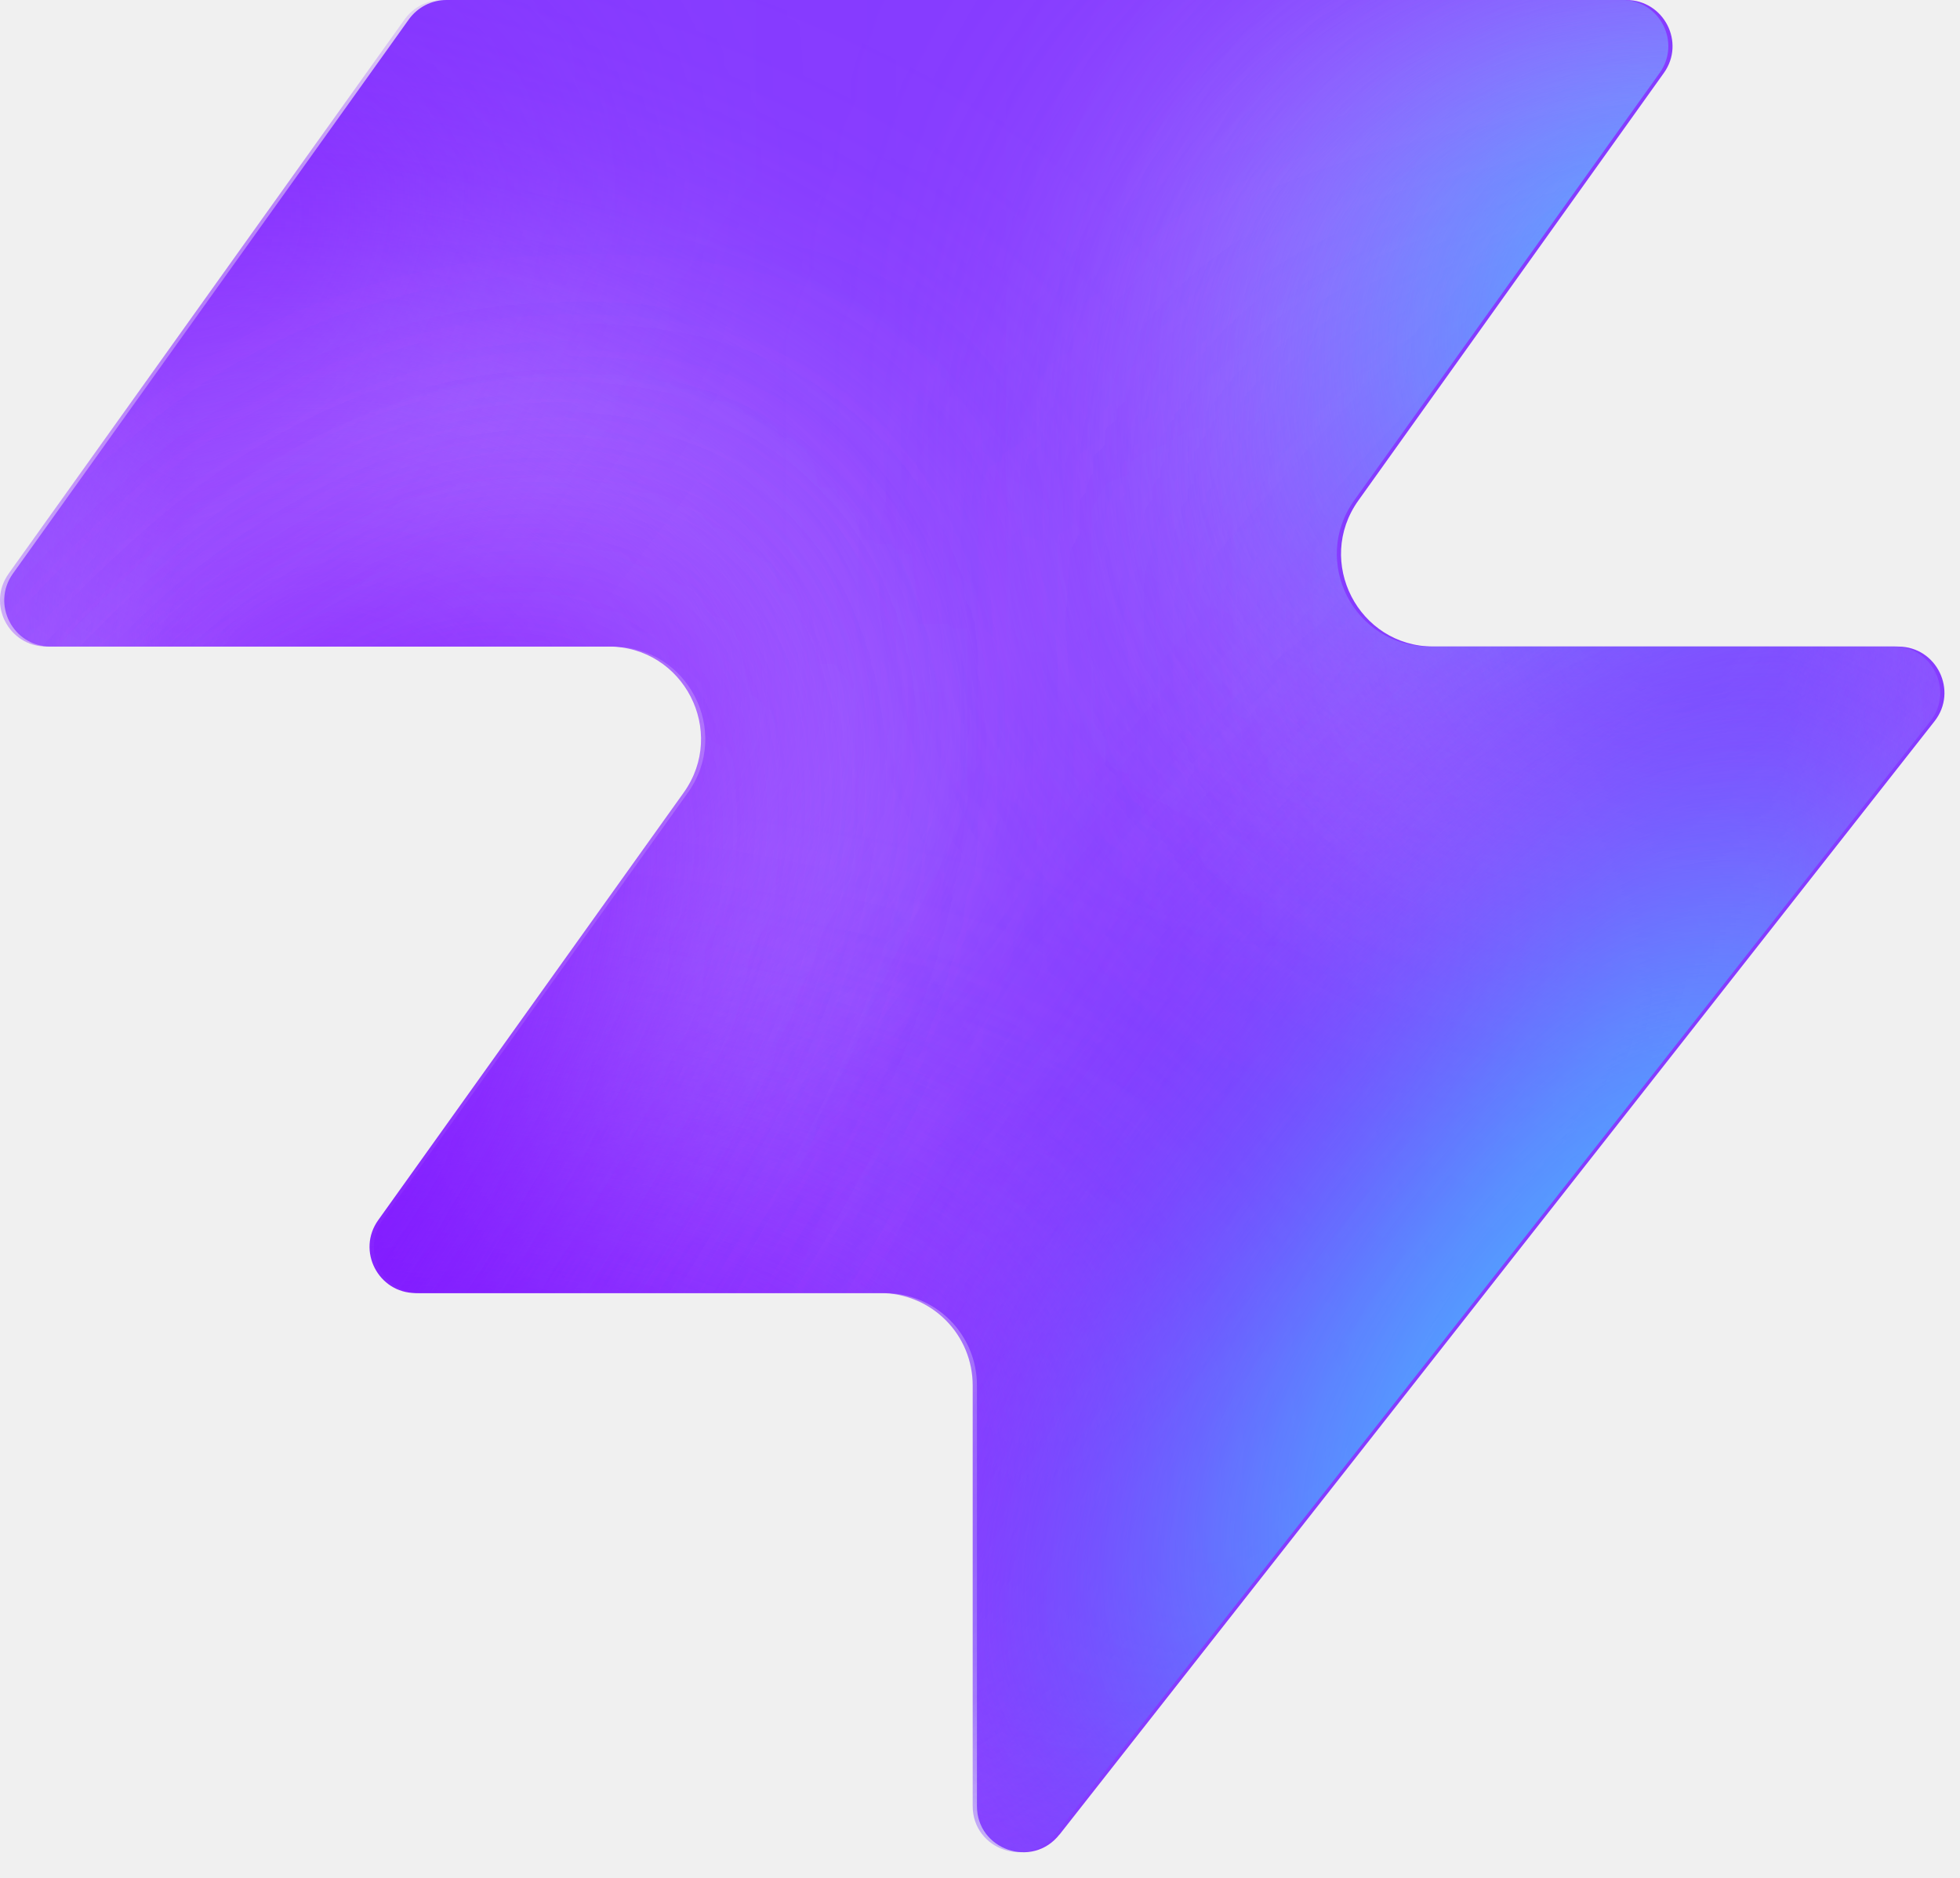
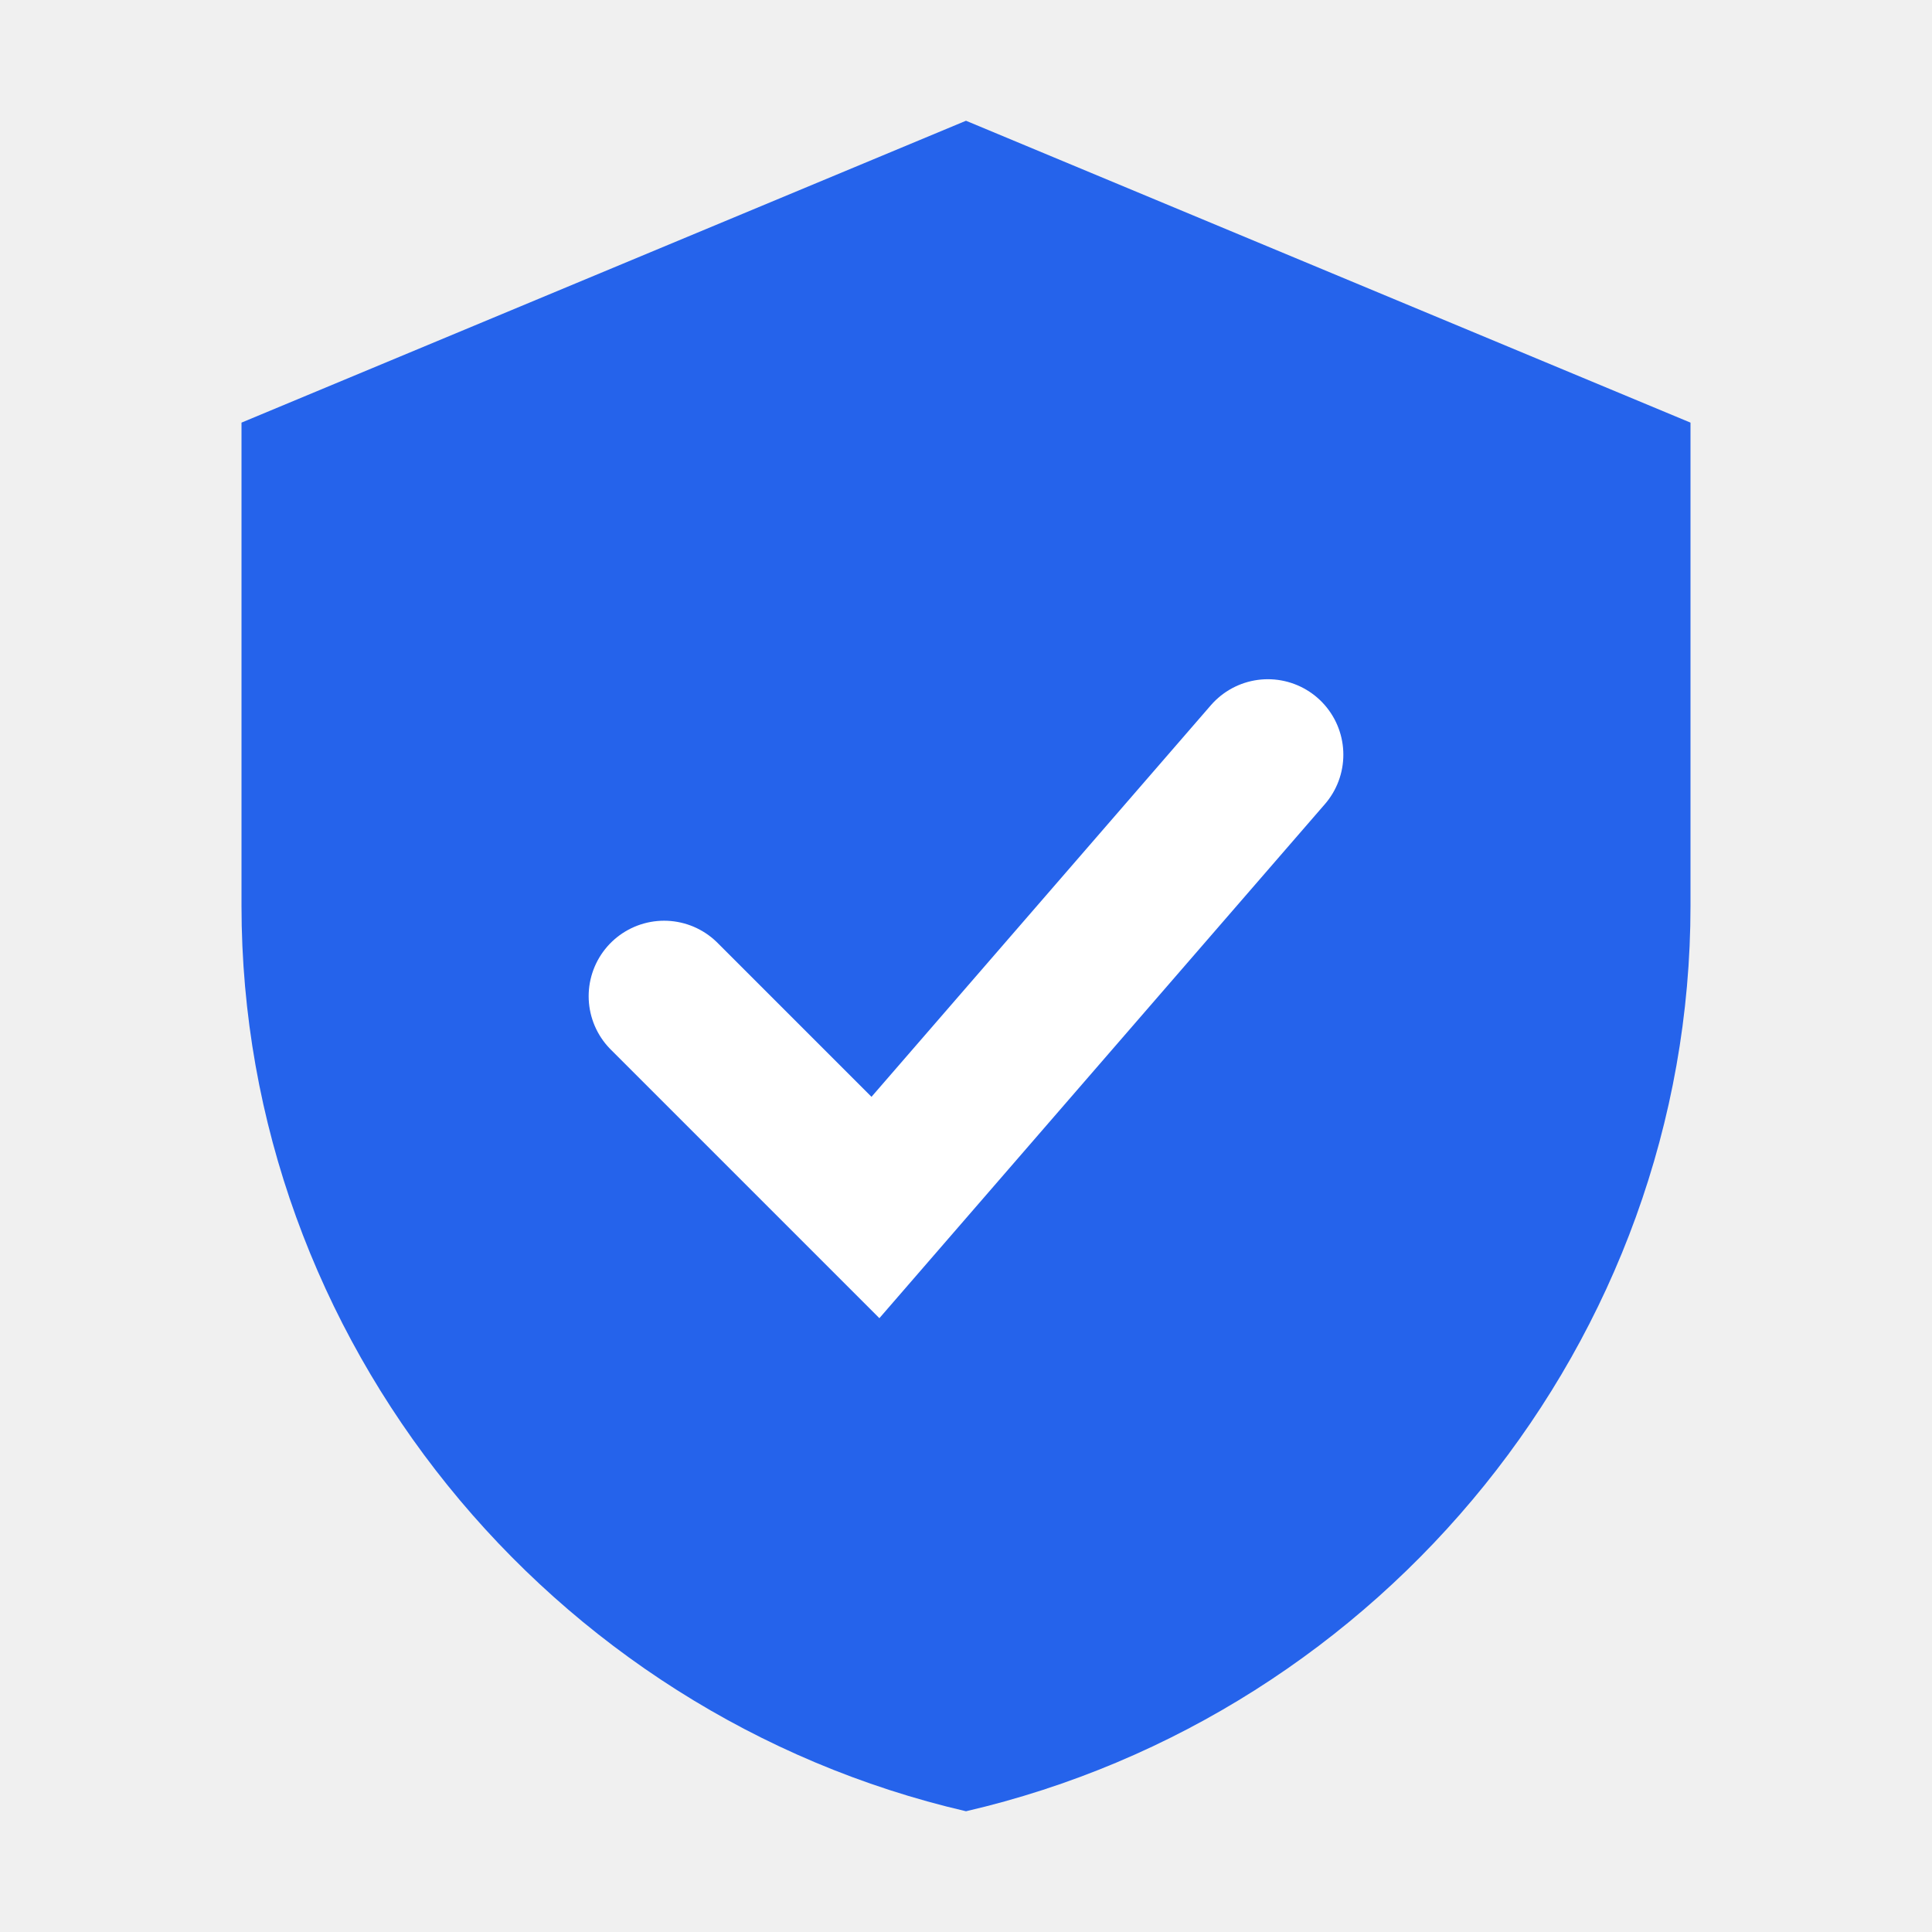
- <svg xmlns="http://www.w3.org/2000/svg" width="48" height="46" fill="none" viewBox="0 0 48 46">
-   <path fill="#863bff" d="M25.946 44.938c-.664.845-2.021.375-2.021-.698V33.937a2.26 2.26 0 0 0-2.262-2.262H10.287c-.92 0-1.456-1.04-.92-1.788l7.48-10.471c1.07-1.497 0-3.578-1.842-3.578H1.237c-.92 0-1.456-1.04-.92-1.788L10.013.474c.214-.297.556-.474.92-.474h28.894c.92 0 1.456 1.04.92 1.788l-7.48 10.471c-1.07 1.498 0 3.579 1.842 3.579h11.377c.943 0 1.473 1.088.89 1.83L25.947 44.94z" style="fill:#863bff;fill:color(display-p3 .525 .23 1);fill-opacity:1" />
-   <mask id="a" width="48" height="46" x="0" y="0" maskUnits="userSpaceOnUse" style="mask-type:alpha">
-     <path fill="#000" d="M25.842 44.938c-.664.844-2.021.375-2.021-.698V33.937a2.26 2.26 0 0 0-2.262-2.262H10.183c-.92 0-1.456-1.04-.92-1.788l7.48-10.471c1.07-1.498 0-3.579-1.842-3.579H1.133c-.92 0-1.456-1.04-.92-1.787L9.91.473c.214-.297.556-.474.92-.474h28.894c.92 0 1.456 1.04.92 1.788l-7.48 10.471c-1.07 1.498 0 3.578 1.842 3.578h11.377c.943 0 1.473 1.088.89 1.832L25.843 44.94z" style="fill:#000;fill-opacity:1" />
-   </mask>
-   <g mask="url(#a)">
-     <g filter="url(#b)">
-       <ellipse cx="5.508" cy="14.704" fill="#ede6ff" rx="5.508" ry="14.704" style="fill:#ede6ff;fill:color(display-p3 .927 .903 1);fill-opacity:1" transform="matrix(.00324 1 1 -.00324 -4.47 31.516)" />
-     </g>
-     <g filter="url(#c)">
-       <ellipse cx="10.399" cy="29.851" fill="#ede6ff" rx="10.399" ry="29.851" style="fill:#ede6ff;fill:color(display-p3 .927 .903 1);fill-opacity:1" transform="matrix(.00324 1 1 -.00324 -39.328 7.883)" />
-     </g>
-     <g filter="url(#d)">
-       <ellipse cx="5.508" cy="30.487" fill="#7e14ff" rx="5.508" ry="30.487" style="fill:#7e14ff;fill:color(display-p3 .492 .077 1);fill-opacity:1" transform="rotate(89.814 -25.913 -14.639)scale(1 -1)" />
-     </g>
-     <g filter="url(#e)">
-       <ellipse cx="5.508" cy="30.599" fill="#7e14ff" rx="5.508" ry="30.599" style="fill:#7e14ff;fill:color(display-p3 .492 .077 1);fill-opacity:1" transform="rotate(89.814 -32.644 -3.334)scale(1 -1)" />
-     </g>
-     <g filter="url(#f)">
-       <ellipse cx="5.508" cy="30.599" fill="#7e14ff" rx="5.508" ry="30.599" style="fill:#7e14ff;fill:color(display-p3 .492 .077 1);fill-opacity:1" transform="matrix(.00324 1 1 -.00324 -34.34 30.47)" />
-     </g>
-     <g filter="url(#g)">
-       <ellipse cx="14.072" cy="22.078" fill="#ede6ff" rx="14.072" ry="22.078" style="fill:#ede6ff;fill:color(display-p3 .927 .903 1);fill-opacity:1" transform="rotate(93.35 24.506 48.493)scale(-1 1)" />
-     </g>
-     <g filter="url(#h)">
-       <ellipse cx="3.47" cy="21.501" fill="#7e14ff" rx="3.47" ry="21.501" style="fill:#7e14ff;fill:color(display-p3 .492 .077 1);fill-opacity:1" transform="rotate(89.009 28.708 47.59)scale(-1 1)" />
-     </g>
-     <g filter="url(#i)">
-       <ellipse cx="3.47" cy="21.501" fill="#7e14ff" rx="3.47" ry="21.501" style="fill:#7e14ff;fill:color(display-p3 .492 .077 1);fill-opacity:1" transform="rotate(89.009 28.708 47.59)scale(-1 1)" />
-     </g>
-     <g filter="url(#j)">
-       <ellipse cx=".387" cy="8.972" fill="#7e14ff" rx="4.407" ry="29.108" style="fill:#7e14ff;fill:color(display-p3 .492 .077 1);fill-opacity:1" transform="rotate(39.51 .387 8.972)" />
-     </g>
-     <g filter="url(#k)">
-       <ellipse cx="47.523" cy="-6.092" fill="#7e14ff" rx="4.407" ry="29.108" style="fill:#7e14ff;fill:color(display-p3 .492 .077 1);fill-opacity:1" transform="rotate(37.892 47.523 -6.092)" />
-     </g>
-     <g filter="url(#l)">
-       <ellipse cx="41.412" cy="6.333" fill="#47bfff" rx="5.971" ry="9.665" style="fill:#47bfff;fill:color(display-p3 .28 .748 1);fill-opacity:1" transform="rotate(37.892 41.412 6.333)" />
-     </g>
-     <g filter="url(#m)">
-       <ellipse cx="-1.879" cy="38.332" fill="#7e14ff" rx="4.407" ry="29.108" style="fill:#7e14ff;fill:color(display-p3 .492 .077 1);fill-opacity:1" transform="rotate(37.892 -1.88 38.332)" />
-     </g>
-     <g filter="url(#n)">
-       <ellipse cx="-1.879" cy="38.332" fill="#7e14ff" rx="4.407" ry="29.108" style="fill:#7e14ff;fill:color(display-p3 .492 .077 1);fill-opacity:1" transform="rotate(37.892 -1.88 38.332)" />
-     </g>
-     <g filter="url(#o)">
-       <ellipse cx="35.651" cy="29.907" fill="#7e14ff" rx="4.407" ry="29.108" style="fill:#7e14ff;fill:color(display-p3 .492 .077 1);fill-opacity:1" transform="rotate(37.892 35.651 29.907)" />
-     </g>
-     <g filter="url(#p)">
-       <ellipse cx="38.418" cy="32.4" fill="#47bfff" rx="5.971" ry="15.297" style="fill:#47bfff;fill:color(display-p3 .28 .748 1);fill-opacity:1" transform="rotate(37.892 38.418 32.4)" />
-     </g>
-   </g>
-   <defs>
-     <filter id="b" width="60.045" height="41.654" x="-19.77" y="16.149" color-interpolation-filters="sRGB" filterUnits="userSpaceOnUse">
-       <feFlood flood-opacity="0" result="BackgroundImageFix" />
-       <feBlend in="SourceGraphic" in2="BackgroundImageFix" result="shape" />
-       <feGaussianBlur result="effect1_foregroundBlur_2002_17158" stdDeviation="7.659" />
-     </filter>
-     <filter id="c" width="90.34" height="51.437" x="-54.613" y="-7.533" color-interpolation-filters="sRGB" filterUnits="userSpaceOnUse">
-       <feFlood flood-opacity="0" result="BackgroundImageFix" />
-       <feBlend in="SourceGraphic" in2="BackgroundImageFix" result="shape" />
-       <feGaussianBlur result="effect1_foregroundBlur_2002_17158" stdDeviation="7.659" />
-     </filter>
-     <filter id="d" width="79.355" height="29.4" x="-49.64" y="2.03" color-interpolation-filters="sRGB" filterUnits="userSpaceOnUse">
-       <feFlood flood-opacity="0" result="BackgroundImageFix" />
-       <feBlend in="SourceGraphic" in2="BackgroundImageFix" result="shape" />
-       <feGaussianBlur result="effect1_foregroundBlur_2002_17158" stdDeviation="4.596" />
-     </filter>
-     <filter id="e" width="79.579" height="29.4" x="-45.045" y="20.029" color-interpolation-filters="sRGB" filterUnits="userSpaceOnUse">
-       <feFlood flood-opacity="0" result="BackgroundImageFix" />
-       <feBlend in="SourceGraphic" in2="BackgroundImageFix" result="shape" />
-       <feGaussianBlur result="effect1_foregroundBlur_2002_17158" stdDeviation="4.596" />
-     </filter>
-     <filter id="f" width="79.579" height="29.4" x="-43.513" y="21.178" color-interpolation-filters="sRGB" filterUnits="userSpaceOnUse">
-       <feFlood flood-opacity="0" result="BackgroundImageFix" />
-       <feBlend in="SourceGraphic" in2="BackgroundImageFix" result="shape" />
-       <feGaussianBlur result="effect1_foregroundBlur_2002_17158" stdDeviation="4.596" />
-     </filter>
-     <filter id="g" width="74.749" height="58.852" x="15.756" y="-17.901" color-interpolation-filters="sRGB" filterUnits="userSpaceOnUse">
-       <feFlood flood-opacity="0" result="BackgroundImageFix" />
-       <feBlend in="SourceGraphic" in2="BackgroundImageFix" result="shape" />
-       <feGaussianBlur result="effect1_foregroundBlur_2002_17158" stdDeviation="7.659" />
-     </filter>
-     <filter id="h" width="61.377" height="25.362" x="23.548" y="2.284" color-interpolation-filters="sRGB" filterUnits="userSpaceOnUse">
-       <feFlood flood-opacity="0" result="BackgroundImageFix" />
-       <feBlend in="SourceGraphic" in2="BackgroundImageFix" result="shape" />
-       <feGaussianBlur result="effect1_foregroundBlur_2002_17158" stdDeviation="4.596" />
-     </filter>
-     <filter id="i" width="61.377" height="25.362" x="23.548" y="2.284" color-interpolation-filters="sRGB" filterUnits="userSpaceOnUse">
-       <feFlood flood-opacity="0" result="BackgroundImageFix" />
-       <feBlend in="SourceGraphic" in2="BackgroundImageFix" result="shape" />
-       <feGaussianBlur result="effect1_foregroundBlur_2002_17158" stdDeviation="4.596" />
-     </filter>
-     <filter id="j" width="56.045" height="63.649" x="-27.636" y="-22.853" color-interpolation-filters="sRGB" filterUnits="userSpaceOnUse">
-       <feFlood flood-opacity="0" result="BackgroundImageFix" />
-       <feBlend in="SourceGraphic" in2="BackgroundImageFix" result="shape" />
-       <feGaussianBlur result="effect1_foregroundBlur_2002_17158" stdDeviation="4.596" />
-     </filter>
-     <filter id="k" width="54.814" height="64.646" x="20.116" y="-38.415" color-interpolation-filters="sRGB" filterUnits="userSpaceOnUse">
-       <feFlood flood-opacity="0" result="BackgroundImageFix" />
-       <feBlend in="SourceGraphic" in2="BackgroundImageFix" result="shape" />
-       <feGaussianBlur result="effect1_foregroundBlur_2002_17158" stdDeviation="4.596" />
-     </filter>
-     <filter id="l" width="33.541" height="35.313" x="24.641" y="-11.323" color-interpolation-filters="sRGB" filterUnits="userSpaceOnUse">
-       <feFlood flood-opacity="0" result="BackgroundImageFix" />
-       <feBlend in="SourceGraphic" in2="BackgroundImageFix" result="shape" />
-       <feGaussianBlur result="effect1_foregroundBlur_2002_17158" stdDeviation="4.596" />
-     </filter>
-     <filter id="m" width="54.814" height="64.646" x="-29.286" y="6.009" color-interpolation-filters="sRGB" filterUnits="userSpaceOnUse">
-       <feFlood flood-opacity="0" result="BackgroundImageFix" />
-       <feBlend in="SourceGraphic" in2="BackgroundImageFix" result="shape" />
-       <feGaussianBlur result="effect1_foregroundBlur_2002_17158" stdDeviation="4.596" />
-     </filter>
-     <filter id="n" width="54.814" height="64.646" x="-29.286" y="6.009" color-interpolation-filters="sRGB" filterUnits="userSpaceOnUse">
-       <feFlood flood-opacity="0" result="BackgroundImageFix" />
-       <feBlend in="SourceGraphic" in2="BackgroundImageFix" result="shape" />
-       <feGaussianBlur result="effect1_foregroundBlur_2002_17158" stdDeviation="4.596" />
-     </filter>
-     <filter id="o" width="54.814" height="64.646" x="8.244" y="-2.416" color-interpolation-filters="sRGB" filterUnits="userSpaceOnUse">
-       <feFlood flood-opacity="0" result="BackgroundImageFix" />
-       <feBlend in="SourceGraphic" in2="BackgroundImageFix" result="shape" />
-       <feGaussianBlur result="effect1_foregroundBlur_2002_17158" stdDeviation="4.596" />
-     </filter>
-     <filter id="p" width="39.409" height="43.623" x="18.713" y="10.588" color-interpolation-filters="sRGB" filterUnits="userSpaceOnUse">
-       <feFlood flood-opacity="0" result="BackgroundImageFix" />
-       <feBlend in="SourceGraphic" in2="BackgroundImageFix" result="shape" />
-       <feGaussianBlur result="effect1_foregroundBlur_2002_17158" stdDeviation="4.596" />
-     </filter>
-   </defs>
+ <svg xmlns="http://www.w3.org/2000/svg" viewBox="0 0 32 32">
+   <path fill="#2563eb" d="M16 2 4 7v8c0 7.2 5.1 13.4 12 15 6.9-1.6 12-7.8 12-15V7z" />
+   <path fill="none" stroke="#fff" stroke-width="2.5" stroke-linecap="round" d="M11 16.5l3.5 3.5L21 12.5" />
</svg>
